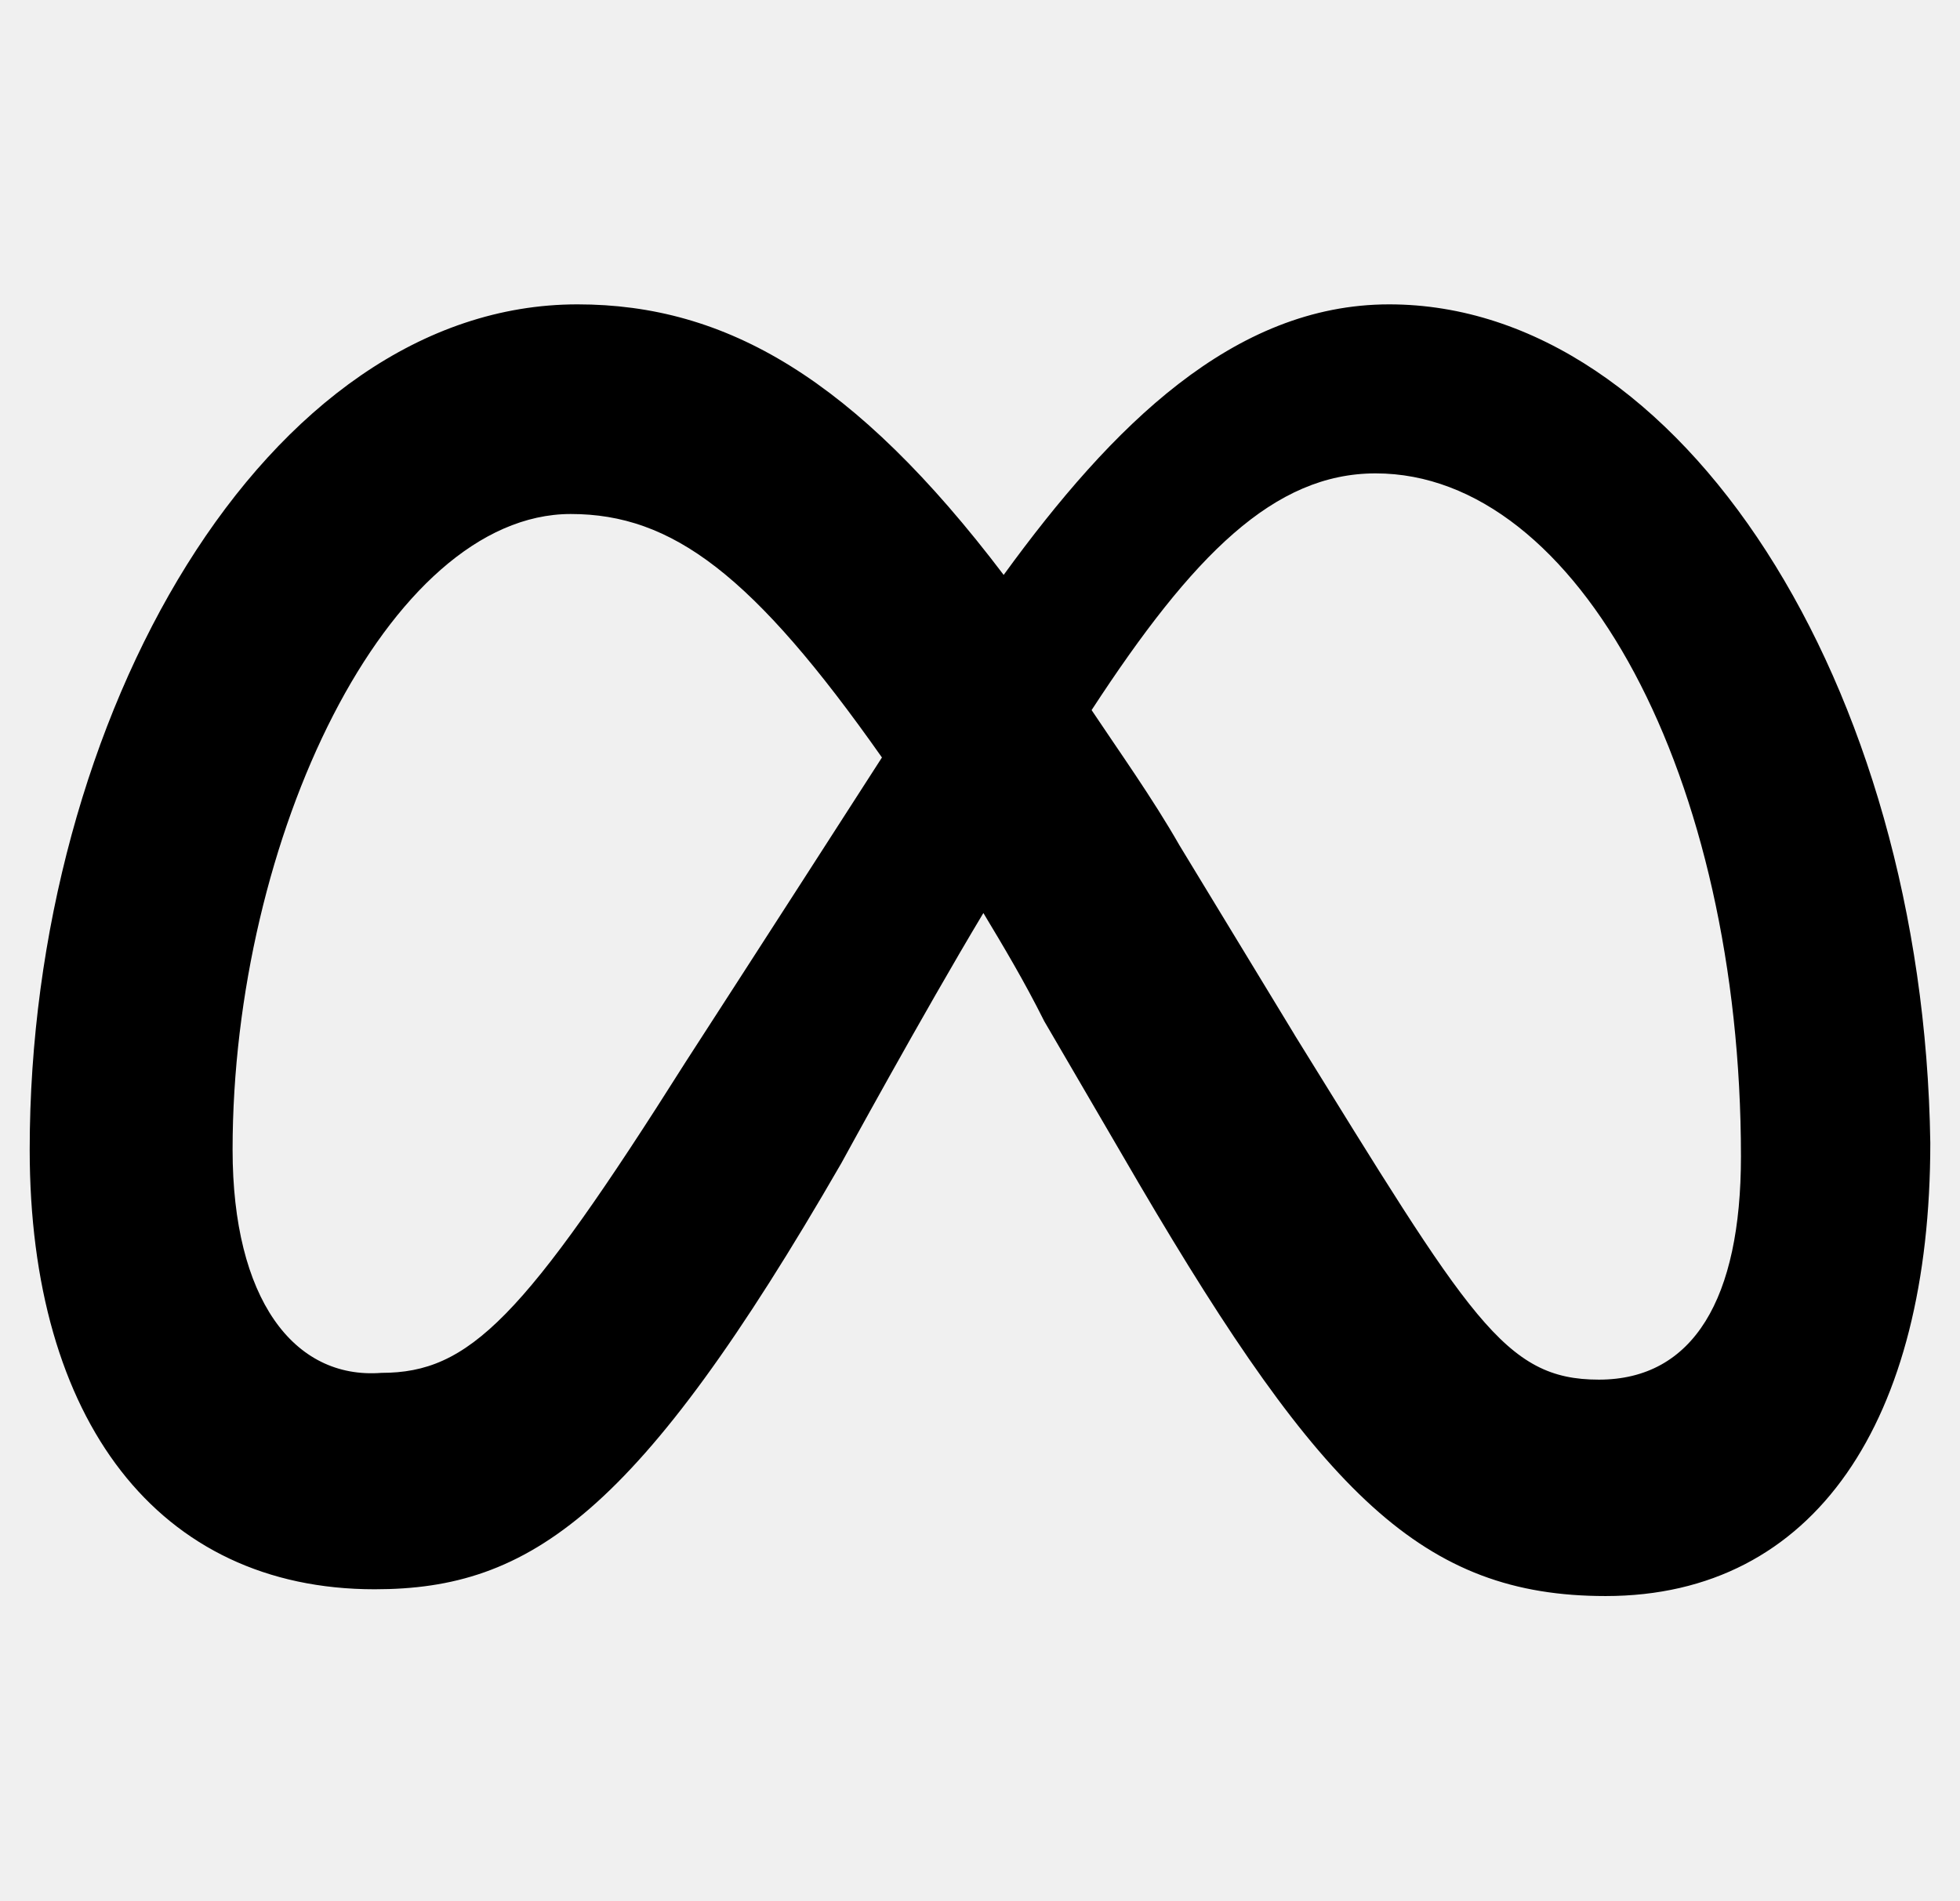
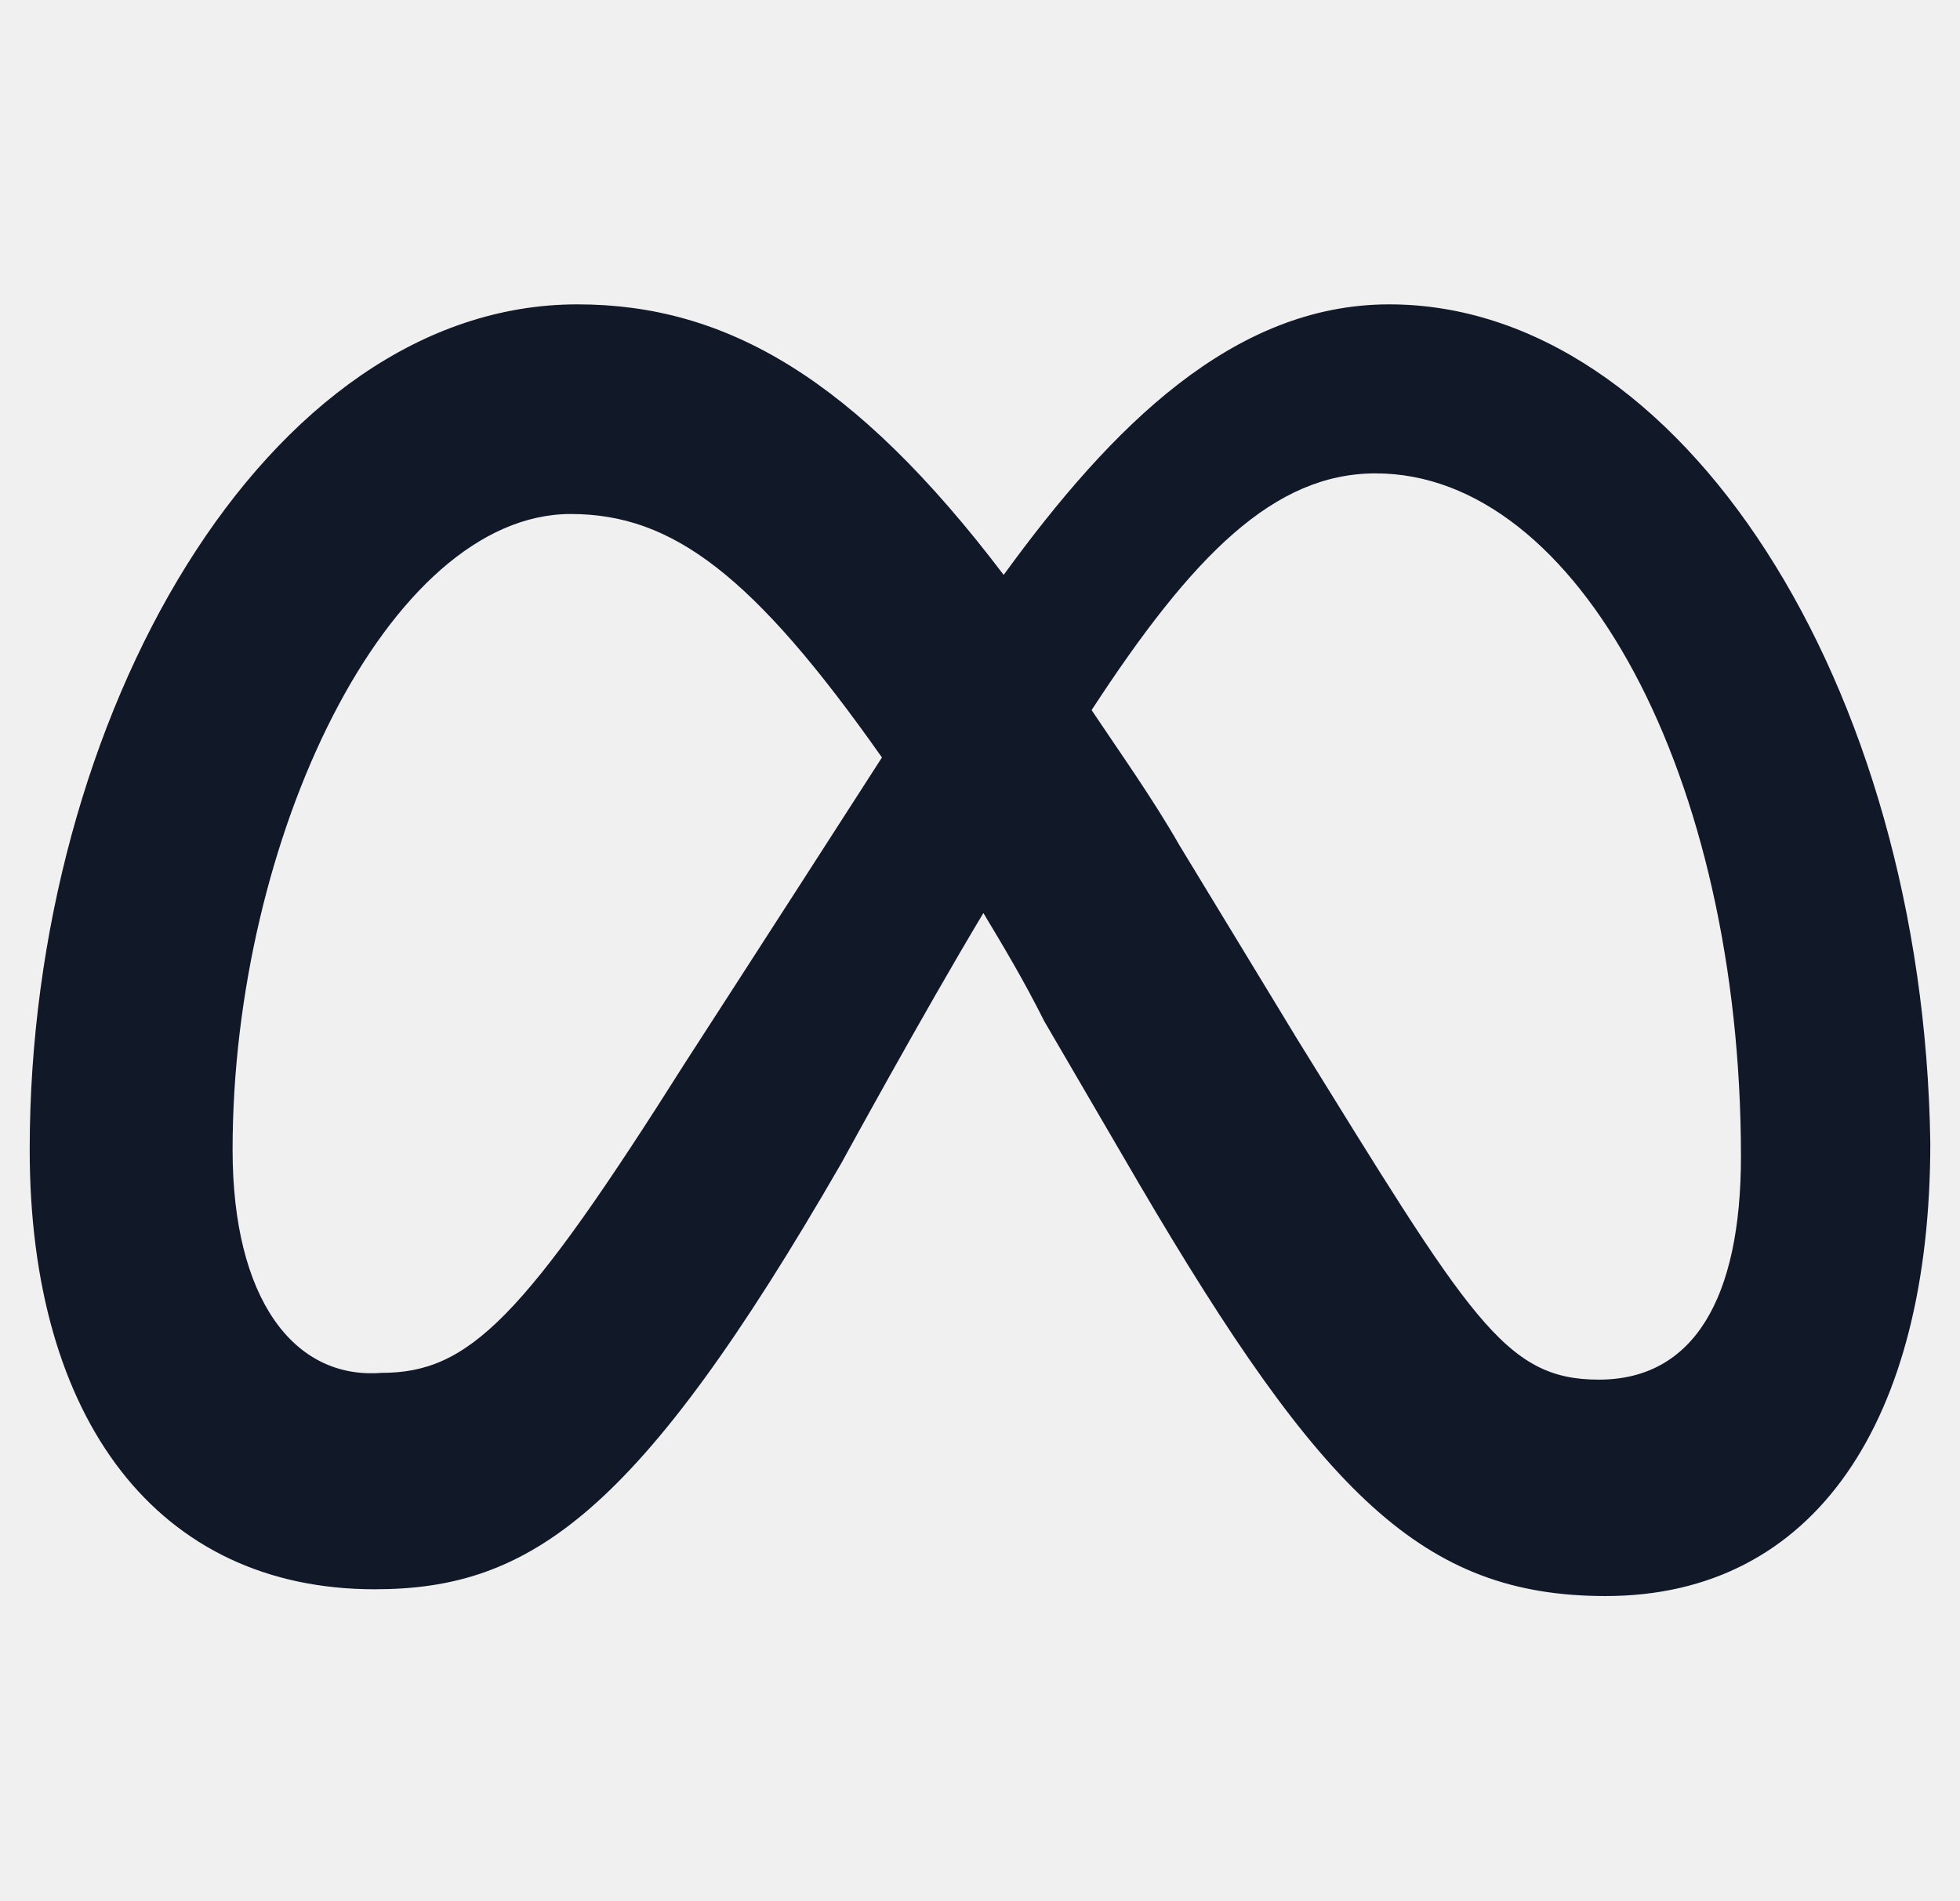
<svg xmlns="http://www.w3.org/2000/svg" width="33" height="32" fill="none" viewBox="0 0 33 32">
  <g clip-path="url(#a)">
-     <path fill="#000" d="M3.916 19.36c0-5.239 2.62-10.705 5.694-10.705 1.709 0 3.075 1.025 5.239 4.1-2.05 3.188-3.303 5.124-3.303 5.124-2.733 4.327-3.644 5.238-5.124 5.238-1.48.114-2.506-1.252-2.506-3.758Zm17.88-1.937-1.937-3.188c-.455-.797-1.025-1.595-1.48-2.278 1.708-2.619 3.075-3.986 4.783-3.986 3.416 0 6.15 5.125 6.15 11.502 0 2.392-.798 3.758-2.392 3.758-1.594 0-2.164-1.025-5.125-5.808ZM16.898 9.68c-2.506-3.303-4.67-4.555-7.175-4.555C4.486 5.125.5 12.07.5 19.359c0 4.555 2.164 7.402 5.808 7.402 2.619 0 4.441-1.252 7.857-7.174 0 0 1.367-2.505 2.392-4.213.342.569.683 1.138 1.025 1.822l1.594 2.733c3.075 5.238 4.783 6.946 7.858 6.946 3.53 0 5.466-2.96 5.466-7.63-.114-7.743-4.213-14.12-9.11-14.12-2.62 0-4.67 2.05-6.491 4.555Z" />
+     <path fill="#111827" d="M3.916 19.36c0-5.239 2.62-10.705 5.694-10.705 1.709 0 3.075 1.025 5.239 4.1-2.05 3.188-3.303 5.124-3.303 5.124-2.733 4.327-3.644 5.238-5.124 5.238-1.48.114-2.506-1.252-2.506-3.758Zm17.88-1.937-1.937-3.188c-.455-.797-1.025-1.595-1.48-2.278 1.708-2.619 3.075-3.986 4.783-3.986 3.416 0 6.15 5.125 6.15 11.502 0 2.392-.798 3.758-2.392 3.758-1.594 0-2.164-1.025-5.125-5.808ZM16.898 9.68c-2.506-3.303-4.67-4.555-7.175-4.555C4.486 5.125.5 12.07.5 19.359c0 4.555 2.164 7.402 5.808 7.402 2.619 0 4.441-1.252 7.857-7.174 0 0 1.367-2.505 2.392-4.213.342.569.683 1.138 1.025 1.822l1.594 2.733c3.075 5.238 4.783 6.946 7.858 6.946 3.53 0 5.466-2.96 5.466-7.63-.114-7.743-4.213-14.12-9.11-14.12-2.62 0-4.67 2.05-6.491 4.555Z" />
  </g>
  <defs>
    <clipPath id="a">
      <path fill="#fff" d="M.5 0h32v32H.5z" />
    </clipPath>
  </defs>
</svg>
